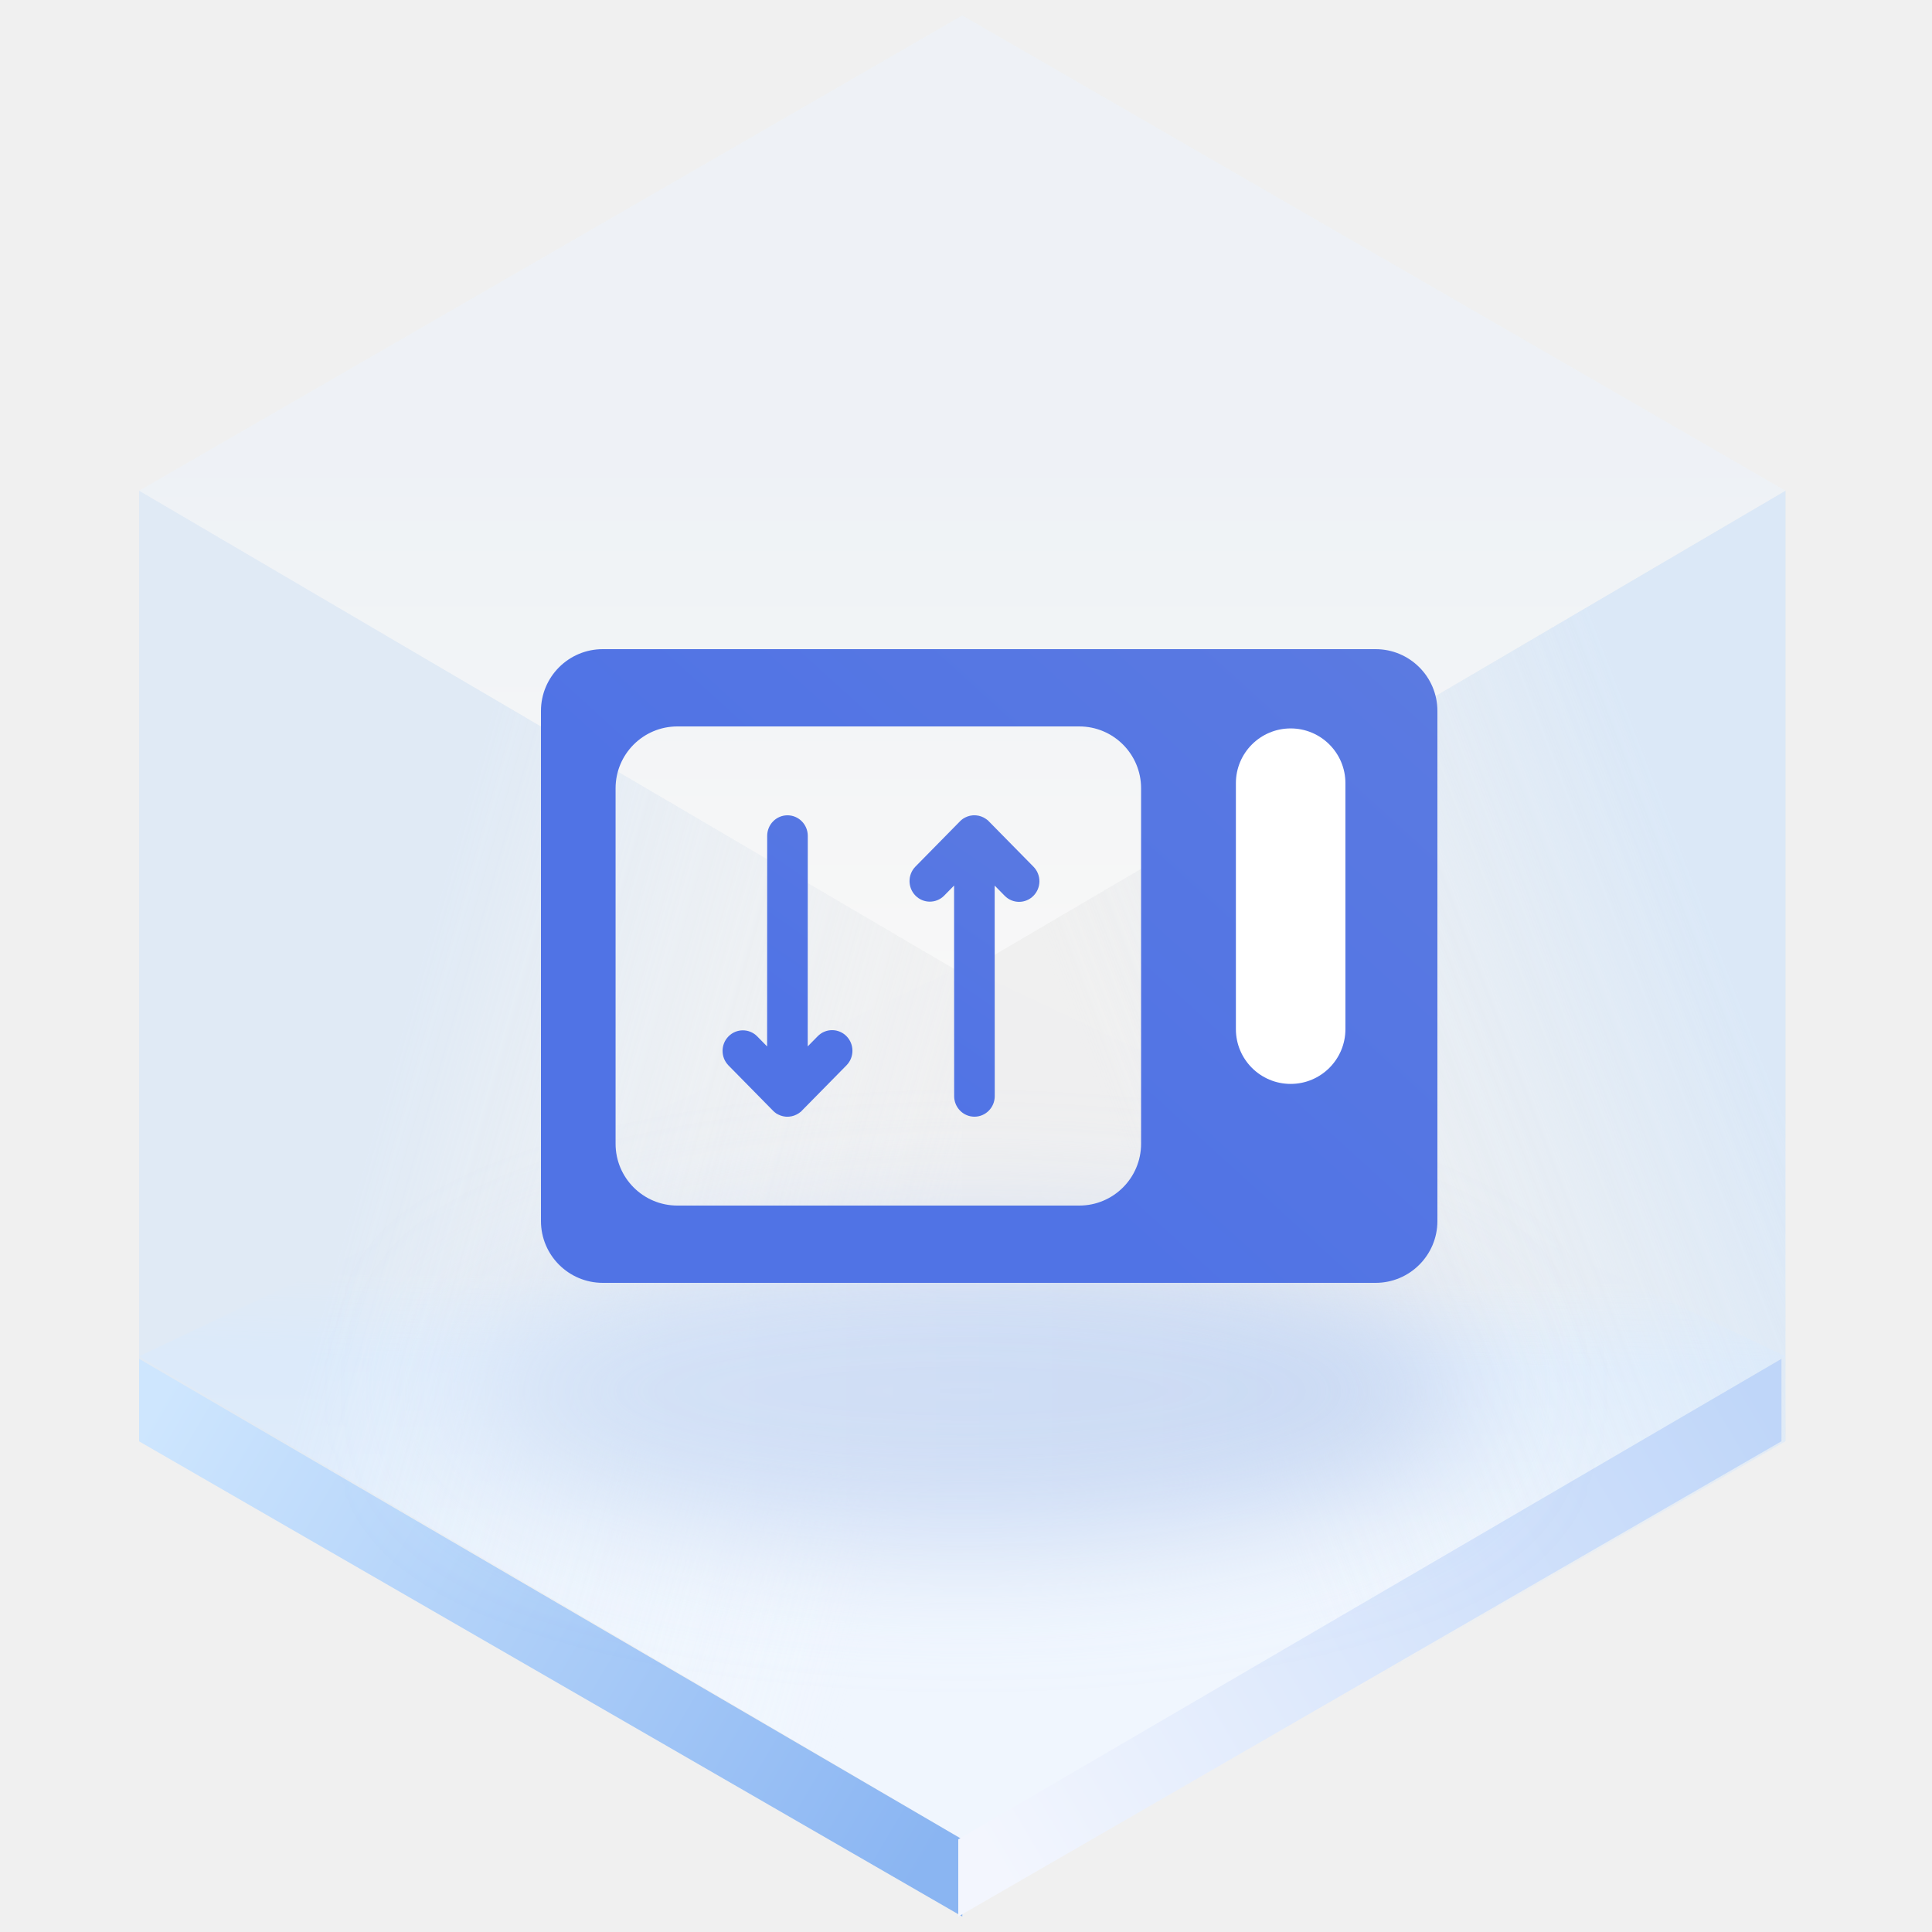
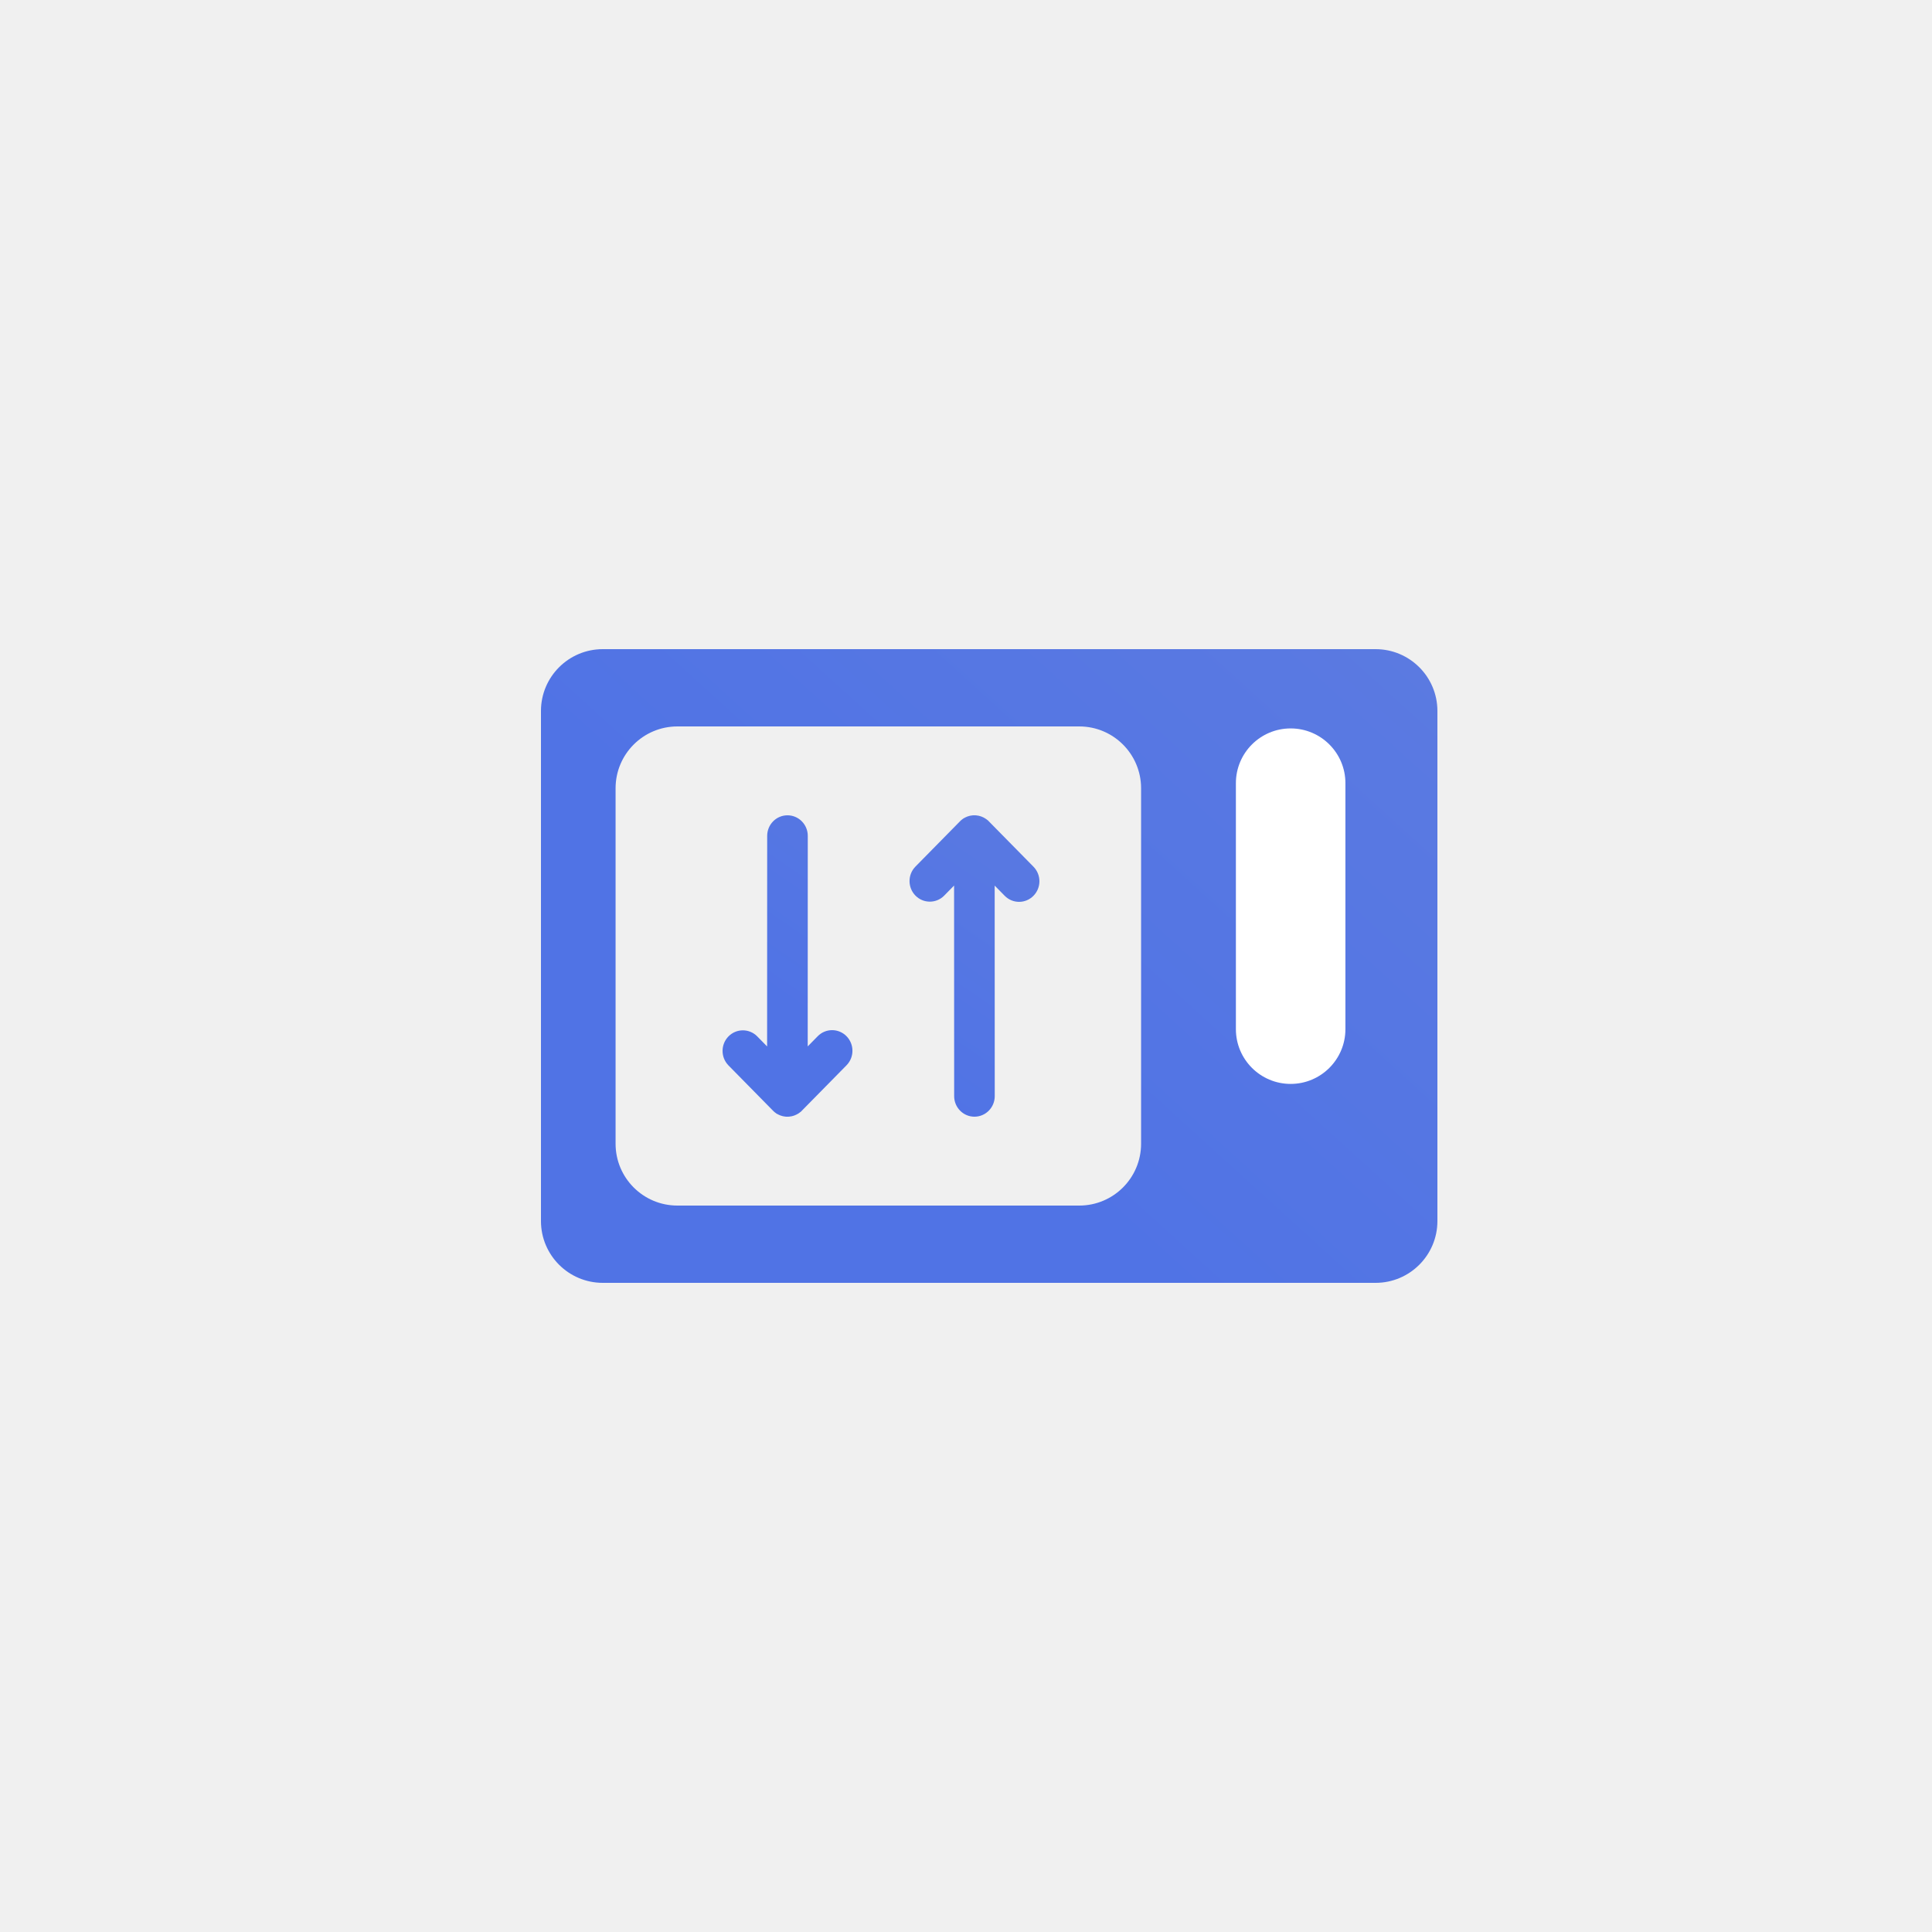
<svg xmlns="http://www.w3.org/2000/svg" width="125px" height="125px" viewBox="0 0 125 125" version="1.1">
  <defs>
-     <linearGradient x1="50%" y1="45.969%" x2="50%" y2="100%" id="linearGradient-1">
-       <stop stop-color="#ECF3FB" offset="0%" />
-       <stop stop-color="#FFFFFF" offset="100%" />
-     </linearGradient>
-     <linearGradient x1="50.396%" y1="35.933%" x2="50%" y2="64.067%" id="linearGradient-2">
-       <stop stop-color="#E3EFFD" stop-opacity="0.006" offset="0%" />
-       <stop stop-color="#E5F0FD" offset="34.06%" />
-       <stop stop-color="#F0F6FE" offset="100%" />
-     </linearGradient>
-     <linearGradient x1="33.333%" y1="34.496%" x2="96.974%" y2="65.442%" id="linearGradient-3">
-       <stop stop-color="#D5E6F9" offset="0%" />
-       <stop stop-color="#F7FBFF" stop-opacity="0" offset="100%" />
-     </linearGradient>
-     <linearGradient x1="90.991%" y1="29.431%" x2="33.333%" y2="67.747%" id="linearGradient-4">
-       <stop stop-color="#D5E6F9" offset="0%" />
-       <stop stop-color="#E7F0F9" stop-opacity="0" offset="100%" />
-     </linearGradient>
-     <linearGradient x1="-5.803%" y1="27.05%" x2="103.63%" y2="71.133%" id="linearGradient-5">
-       <stop stop-color="#CEE6FE" offset="0%" />
-       <stop stop-color="#8AB5F2" offset="100%" />
-     </linearGradient>
-     <linearGradient x1="-5.803%" y1="27.05%" x2="103.63%" y2="71.133%" id="linearGradient-6">
-       <stop stop-color="#BFD6F9" offset="0%" />
-       <stop stop-color="#F3F6FE" offset="100%" />
-     </linearGradient>
-     <linearGradient x1="89.847%" y1="61.735%" x2="0%" y2="61.735%" id="linearGradient-7">
-       <stop stop-color="#CAD9F3" offset="0%" />
-       <stop stop-color="#D5E3F7" offset="100%" />
-     </linearGradient>
-     <filter x="-18.5%" y="-60.0%" width="136.9%" height="220.0%" filterUnits="objectBoundingBox" id="filter-8">
-       <feGaussianBlur stdDeviation="4" in="SourceGraphic" />
-     </filter>
-     <linearGradient x1="44.099%" y1="68.408%" x2="128.793%" y2="3.116%" id="linearGradient-9">
+     <linearGradient x1="44.099%" y1="68.408%" x2="128.793%" y2="3.116%" id="linearGradient-1">
      <stop stop-color="#5073E5" offset="0%" />
      <stop stop-color="#5E7CE0" offset="100%" />
    </linearGradient>
-     <linearGradient x1="44.099%" y1="83.247%" x2="128.793%" y2="-34.677%" id="linearGradient-10">
+     <linearGradient x1="44.099%" y1="83.247%" x2="128.793%" y2="-34.677%" id="linearGradient-2">
      <stop stop-color="#5073E5" offset="0%" />
      <stop stop-color="#5E7CE0" offset="100%" />
    </linearGradient>
-     <linearGradient x1="44.099%" y1="83.247%" x2="128.793%" y2="-34.677%" id="linearGradient-11">
+     <linearGradient x1="44.099%" y1="83.247%" x2="128.793%" y2="-34.677%" id="linearGradient-3">
      <stop stop-color="#5073E5" offset="0%" />
      <stop stop-color="#5E7CE0" offset="100%" />
    </linearGradient>
  </defs>
-   <g id="页面一" stroke="none" stroke-width="1" fill="none" fill-rule="evenodd">
+   <g id="组件总览" stroke="none" stroke-width="1" fill="none" fill-rule="evenodd">
    <g id="-TinyUI-Vue-组件总览2" transform="translate(-1092, -1434)">
      <g id="编组-17备份-3" transform="translate(994, 1401)">
        <g id="Infinite-Scroll-无限滚动" transform="translate(98, 33)">
-           <g id="编组">
-             <g transform="translate(9, 1)" id="多边形">
-               <polygon fill="url(#linearGradient-1)" opacity="0.546" points="53.261 0 106.521 30.75 53.261 62 0 30.75" />
-               <polygon fill="url(#linearGradient-2)" points="53.261 61.5 106.521 86.75 53.261 118 0 86.75" />
-               <polygon fill="url(#linearGradient-3)" opacity="0.601" points="53.261 62 53.261 123 7.39138783e-15 92.25 0 30.75" />
-               <polygon fill="url(#linearGradient-4)" opacity="0.791" points="53.261 62 106.521 30.75 106.521 92.25 53.261 123" />
-               <polygon fill="url(#linearGradient-5)" points="53.261 118.008 53.261 123 7.39138783e-15 92.25 0 86.916" />
-               <polygon fill="url(#linearGradient-6)" transform="translate(79.63028, 104.9581) scale(-1, 1) translate(-79.63028, -104.9581) " points="106.261 118.008 106.261 123 53 92.25 53 86.916" />
-             </g>
-             <ellipse id="椭圆形" fill="url(#linearGradient-7)" filter="url(#filter-8)" cx="62.5" cy="90" rx="32.5" ry="10" />
-           </g>
-           <path d="M43.828,47 L69.828,47 C72.037,47 73.828,48.791 73.828,51 L73.828,74 C73.828,76.209 72.037,78 69.828,78 L43.828,78 C41.618,78 39.828,76.209 39.828,74 L39.828,51 C39.828,48.791 41.618,47 43.828,47 Z M39,42 L89,42 C91.209,42 93,43.791 93,46 L93,79 C93,81.209 91.209,83 89,83 L39,83 C36.791,83 35,81.209 35,79 L35,46 C35,43.791 36.791,42 39,42 Z" id="形状" fill="url(#linearGradient-9)" />
+           <g id="编组" />
+           <path d="M43.828,47 L69.828,47 C72.037,47 73.828,48.791 73.828,51 L73.828,74 C73.828,76.209 72.037,78 69.828,78 L43.828,78 C41.618,78 39.828,76.209 39.828,74 L39.828,51 C39.828,48.791 41.618,47 43.828,47 Z M39,42 L89,42 C91.209,42 93,43.791 93,46 L93,79 C93,81.209 91.209,83 89,83 L39,83 C36.791,83 35,81.209 35,79 L35,46 C35,43.791 36.791,42 39,42 Z" id="形状" fill="url(#linearGradient-1)" />
          <path d="M79.962,66.586 L79.962,50.671 C79.962,48.715 81.548,47.129 83.505,47.129 C85.461,47.129 87.048,48.715 87.048,50.671 L87.048,66.586 C87.048,68.542 85.461,70.129 83.505,70.129 C81.548,70.129 79.962,68.542 79.962,66.586 Z" id="路径" fill="#FFFFFF" fill-rule="nonzero" />
-           <path d="M54.59,67.217 C54.175,66.795 53.501,66.795 53.086,67.217 L52.009,68.313 L52.013,54.081 C52.013,53.484 51.537,53 50.95,53 C50.363,53 49.887,53.484 49.887,54.081 L49.882,68.316 L48.803,67.217 C48.386,66.807 47.722,66.812 47.311,67.23 C46.901,67.647 46.896,68.321 47.299,68.745 L50.193,71.687 C50.205,71.699 50.218,71.711 50.23,71.723 L50.239,71.731 C50.249,71.74 50.259,71.749 50.269,71.757 L50.277,71.764 L50.31,71.79 L50.316,71.794 C50.328,71.803 50.341,71.812 50.353,71.821 L50.355,71.821 C50.499,71.919 50.665,71.979 50.838,71.997 L50.848,71.997 L50.89,72 L50.996,72 C51.014,72 51.026,71.998 51.041,71.996 L51.049,71.996 C51.222,71.98 51.388,71.92 51.532,71.823 L51.535,71.823 C51.547,71.815 51.559,71.806 51.571,71.797 L51.578,71.792 L51.609,71.768 L51.619,71.76 C51.629,71.751 51.638,71.743 51.649,71.735 C51.652,71.731 51.656,71.728 51.66,71.725 C51.672,71.714 51.684,71.702 51.696,71.69 L51.698,71.69 L54.592,68.748 C54.792,68.545 54.904,68.27 54.903,67.982 C54.903,67.695 54.79,67.42 54.59,67.217 L54.59,67.217 Z M66.686,57.783 C66.271,58.205 65.598,58.205 65.183,57.783 L64.105,56.687 L64.11,70.919 C64.11,71.516 63.634,72 63.047,72 C62.46,72 61.984,71.516 61.984,70.919 L61.979,56.684 L60.899,57.783 C60.482,58.193 59.819,58.188 59.408,57.77 C58.998,57.353 58.992,56.679 59.396,56.255 L62.29,53.313 C62.302,53.301 62.314,53.289 62.327,53.277 L62.336,53.269 C62.346,53.26 62.356,53.251 62.365,53.243 L62.374,53.236 L62.407,53.21 L62.412,53.206 C62.425,53.197 62.437,53.188 62.45,53.179 L62.452,53.179 C62.596,53.081 62.762,53.021 62.935,53.003 L62.945,53.003 L62.987,53 L63.093,53 C63.111,53 63.123,53.002 63.138,53.004 L63.145,53.004 C63.318,53.02 63.484,53.08 63.629,53.177 L63.631,53.177 C63.644,53.185 63.656,53.194 63.668,53.203 L63.674,53.208 L63.706,53.232 L63.716,53.24 C63.725,53.249 63.735,53.257 63.745,53.265 C63.749,53.269 63.753,53.272 63.756,53.275 C63.769,53.286 63.781,53.298 63.792,53.31 L63.794,53.31 L66.688,56.252 C66.888,56.455 67,56.73 67,57.018 C67,57.305 66.887,57.58 66.686,57.783 L66.686,57.783 Z" id="形状" stroke="url(#linearGradient-11)" stroke-width="0.5" fill="url(#linearGradient-10)" />
+           <path d="M54.59,67.217 C54.175,66.795 53.501,66.795 53.086,67.217 L52.009,68.313 L52.013,54.081 C52.013,53.484 51.537,53 50.95,53 C50.363,53 49.887,53.484 49.887,54.081 L49.882,68.316 L48.803,67.217 C48.386,66.807 47.722,66.812 47.311,67.23 C46.901,67.647 46.896,68.321 47.299,68.745 L50.193,71.687 C50.205,71.699 50.218,71.711 50.23,71.723 L50.239,71.731 C50.249,71.74 50.259,71.749 50.269,71.757 L50.277,71.764 L50.31,71.79 L50.316,71.794 C50.328,71.803 50.341,71.812 50.353,71.821 L50.355,71.821 C50.499,71.919 50.665,71.979 50.838,71.997 L50.848,71.997 L50.89,72 L50.996,72 C51.014,72 51.026,71.998 51.041,71.996 L51.049,71.996 C51.222,71.98 51.388,71.92 51.532,71.823 L51.535,71.823 C51.547,71.815 51.559,71.806 51.571,71.797 L51.578,71.792 L51.609,71.768 L51.619,71.76 C51.629,71.751 51.638,71.743 51.649,71.735 C51.652,71.731 51.656,71.728 51.66,71.725 C51.672,71.714 51.684,71.702 51.696,71.69 L51.698,71.69 L54.592,68.748 C54.792,68.545 54.904,68.27 54.903,67.982 C54.903,67.695 54.79,67.42 54.59,67.217 L54.59,67.217 Z M66.686,57.783 C66.271,58.205 65.598,58.205 65.183,57.783 L64.105,56.687 L64.11,70.919 C64.11,71.516 63.634,72 63.047,72 C62.46,72 61.984,71.516 61.984,70.919 L61.979,56.684 L60.899,57.783 C60.482,58.193 59.819,58.188 59.408,57.77 C58.998,57.353 58.992,56.679 59.396,56.255 L62.29,53.313 C62.302,53.301 62.314,53.289 62.327,53.277 L62.336,53.269 C62.346,53.26 62.356,53.251 62.365,53.243 L62.374,53.236 L62.407,53.21 L62.412,53.206 C62.425,53.197 62.437,53.188 62.45,53.179 L62.452,53.179 C62.596,53.081 62.762,53.021 62.935,53.003 L62.945,53.003 L62.987,53 L63.093,53 C63.111,53 63.123,53.002 63.138,53.004 L63.145,53.004 C63.318,53.02 63.484,53.08 63.629,53.177 L63.631,53.177 C63.644,53.185 63.656,53.194 63.668,53.203 L63.674,53.208 L63.706,53.232 L63.716,53.24 C63.725,53.249 63.735,53.257 63.745,53.265 C63.749,53.269 63.753,53.272 63.756,53.275 C63.769,53.286 63.781,53.298 63.792,53.31 L63.794,53.31 L66.688,56.252 C66.888,56.455 67,56.73 67,57.018 C67,57.305 66.887,57.58 66.686,57.783 L66.686,57.783 Z" id="形状" stroke="url(#linearGradient-3)" stroke-width="0.5" fill="url(#linearGradient-2)" />
        </g>
      </g>
    </g>
  </g>
</svg>
